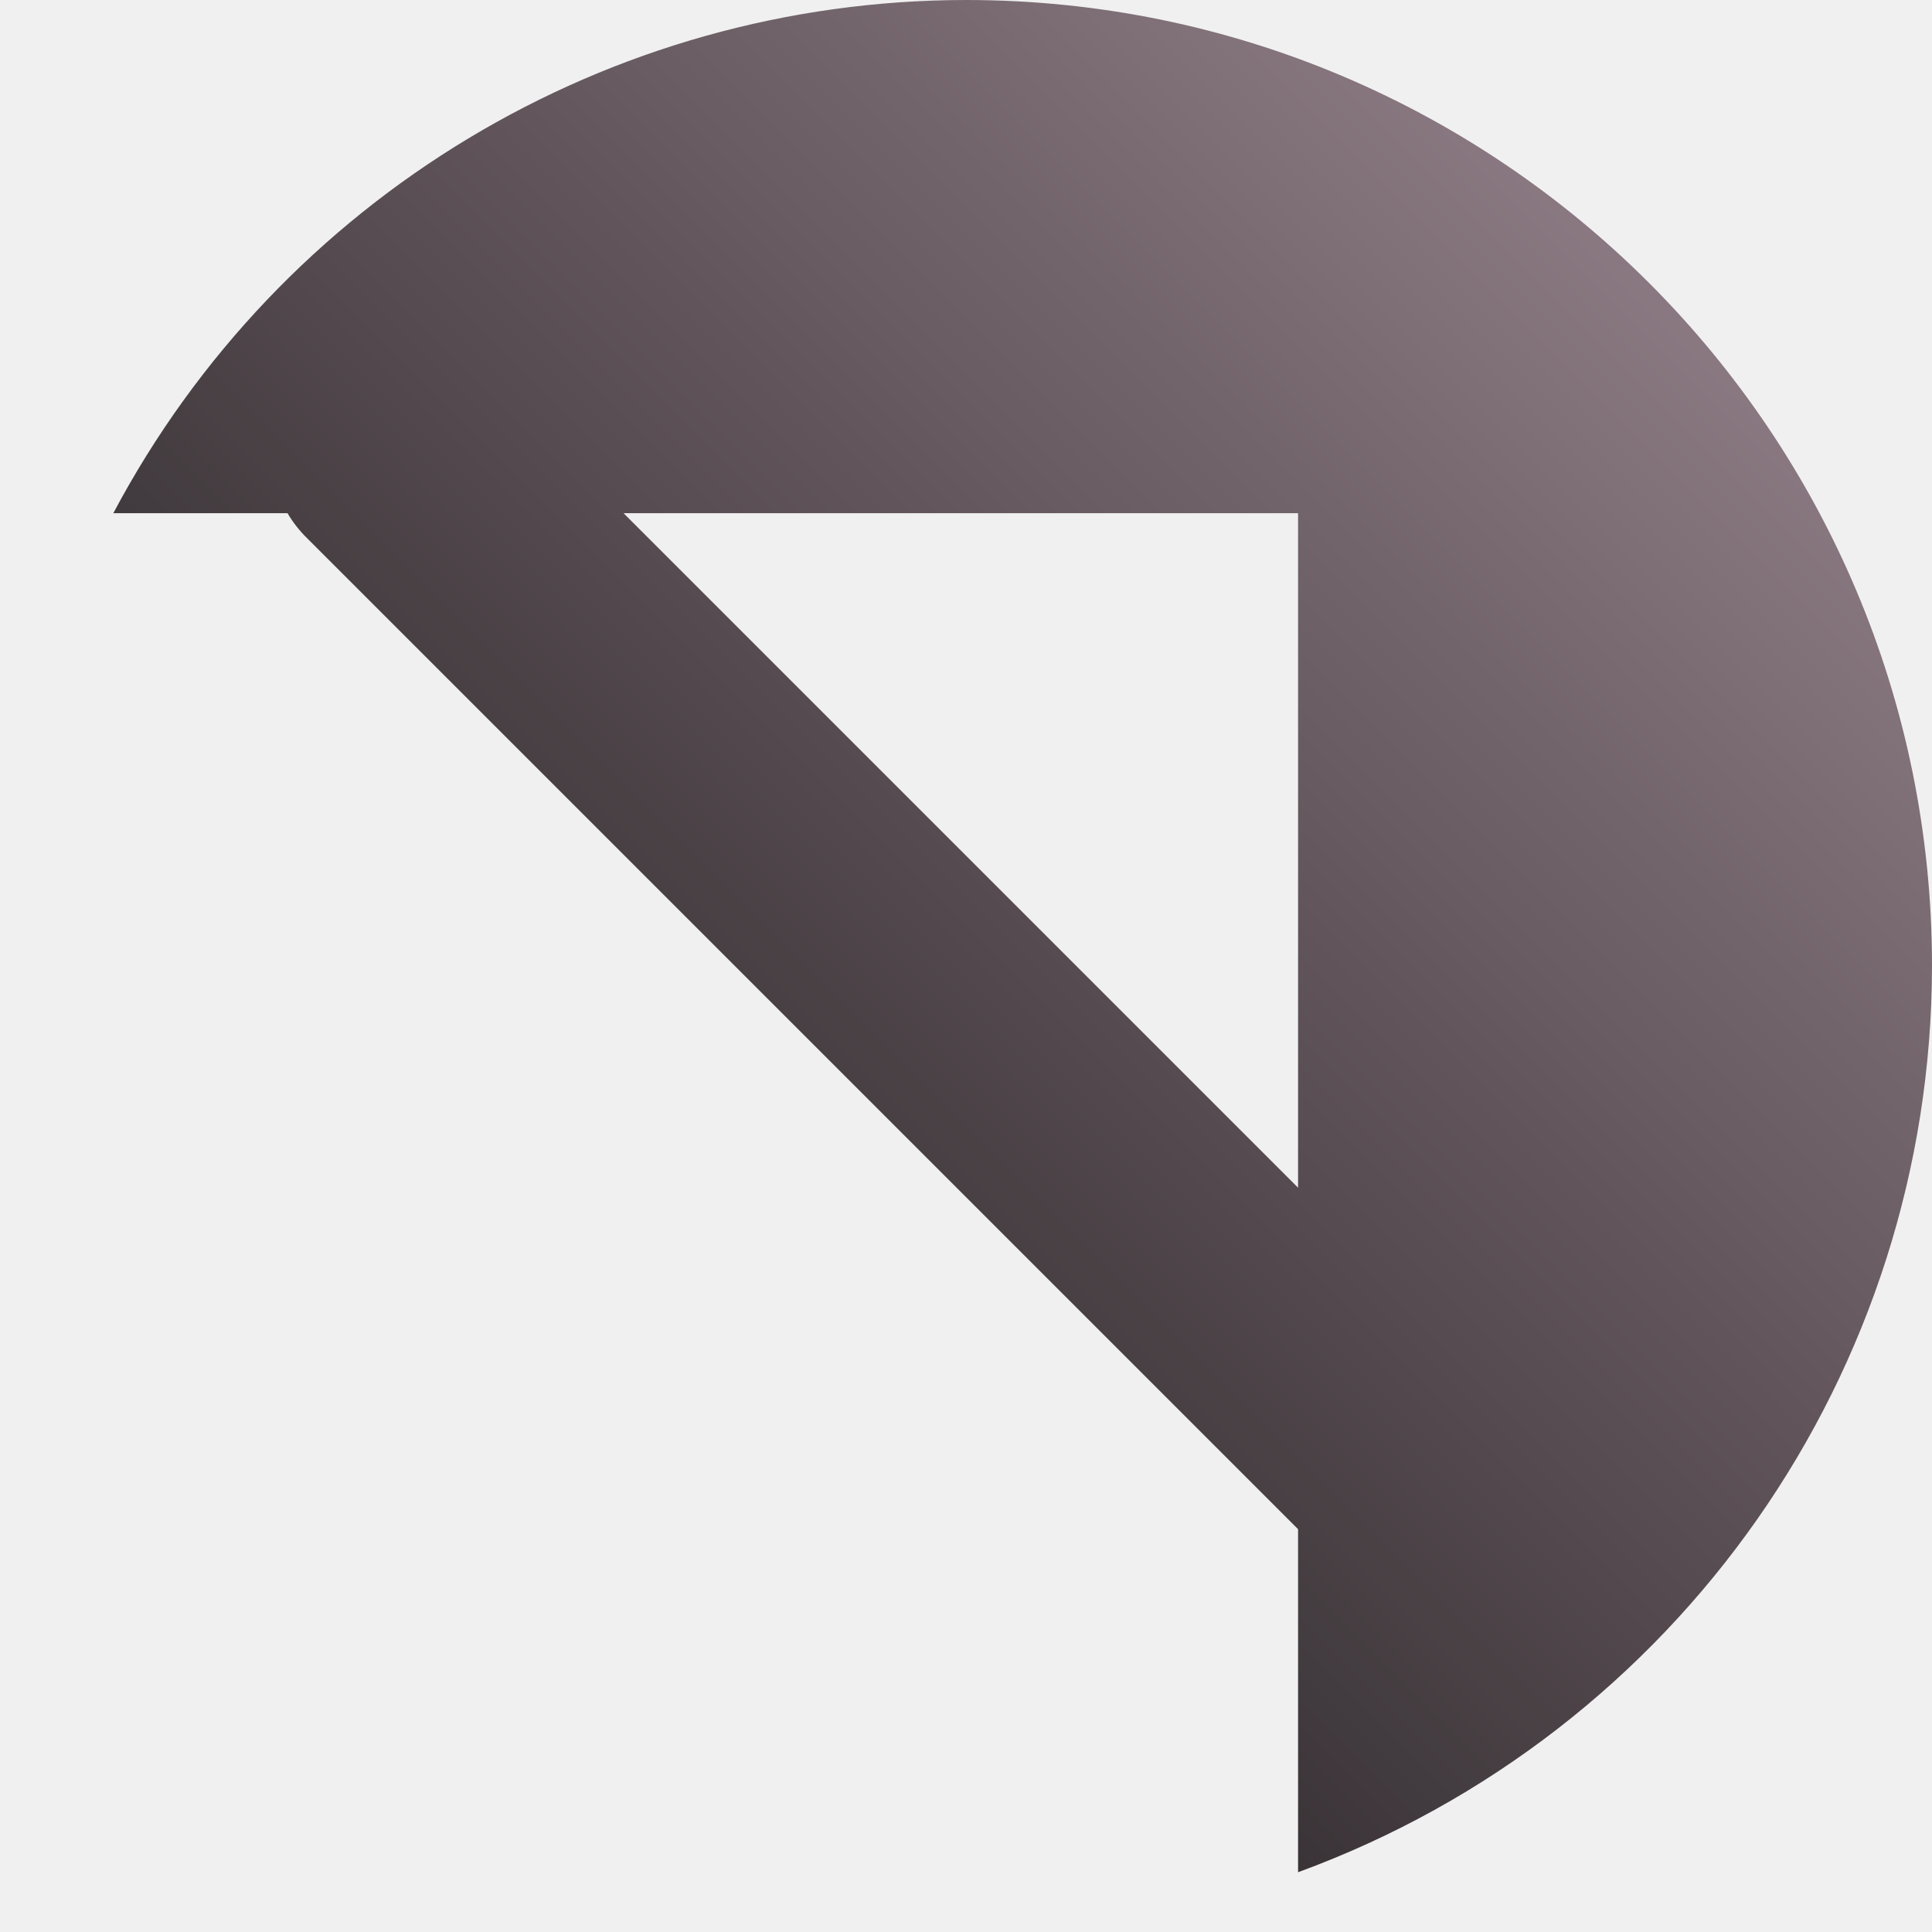
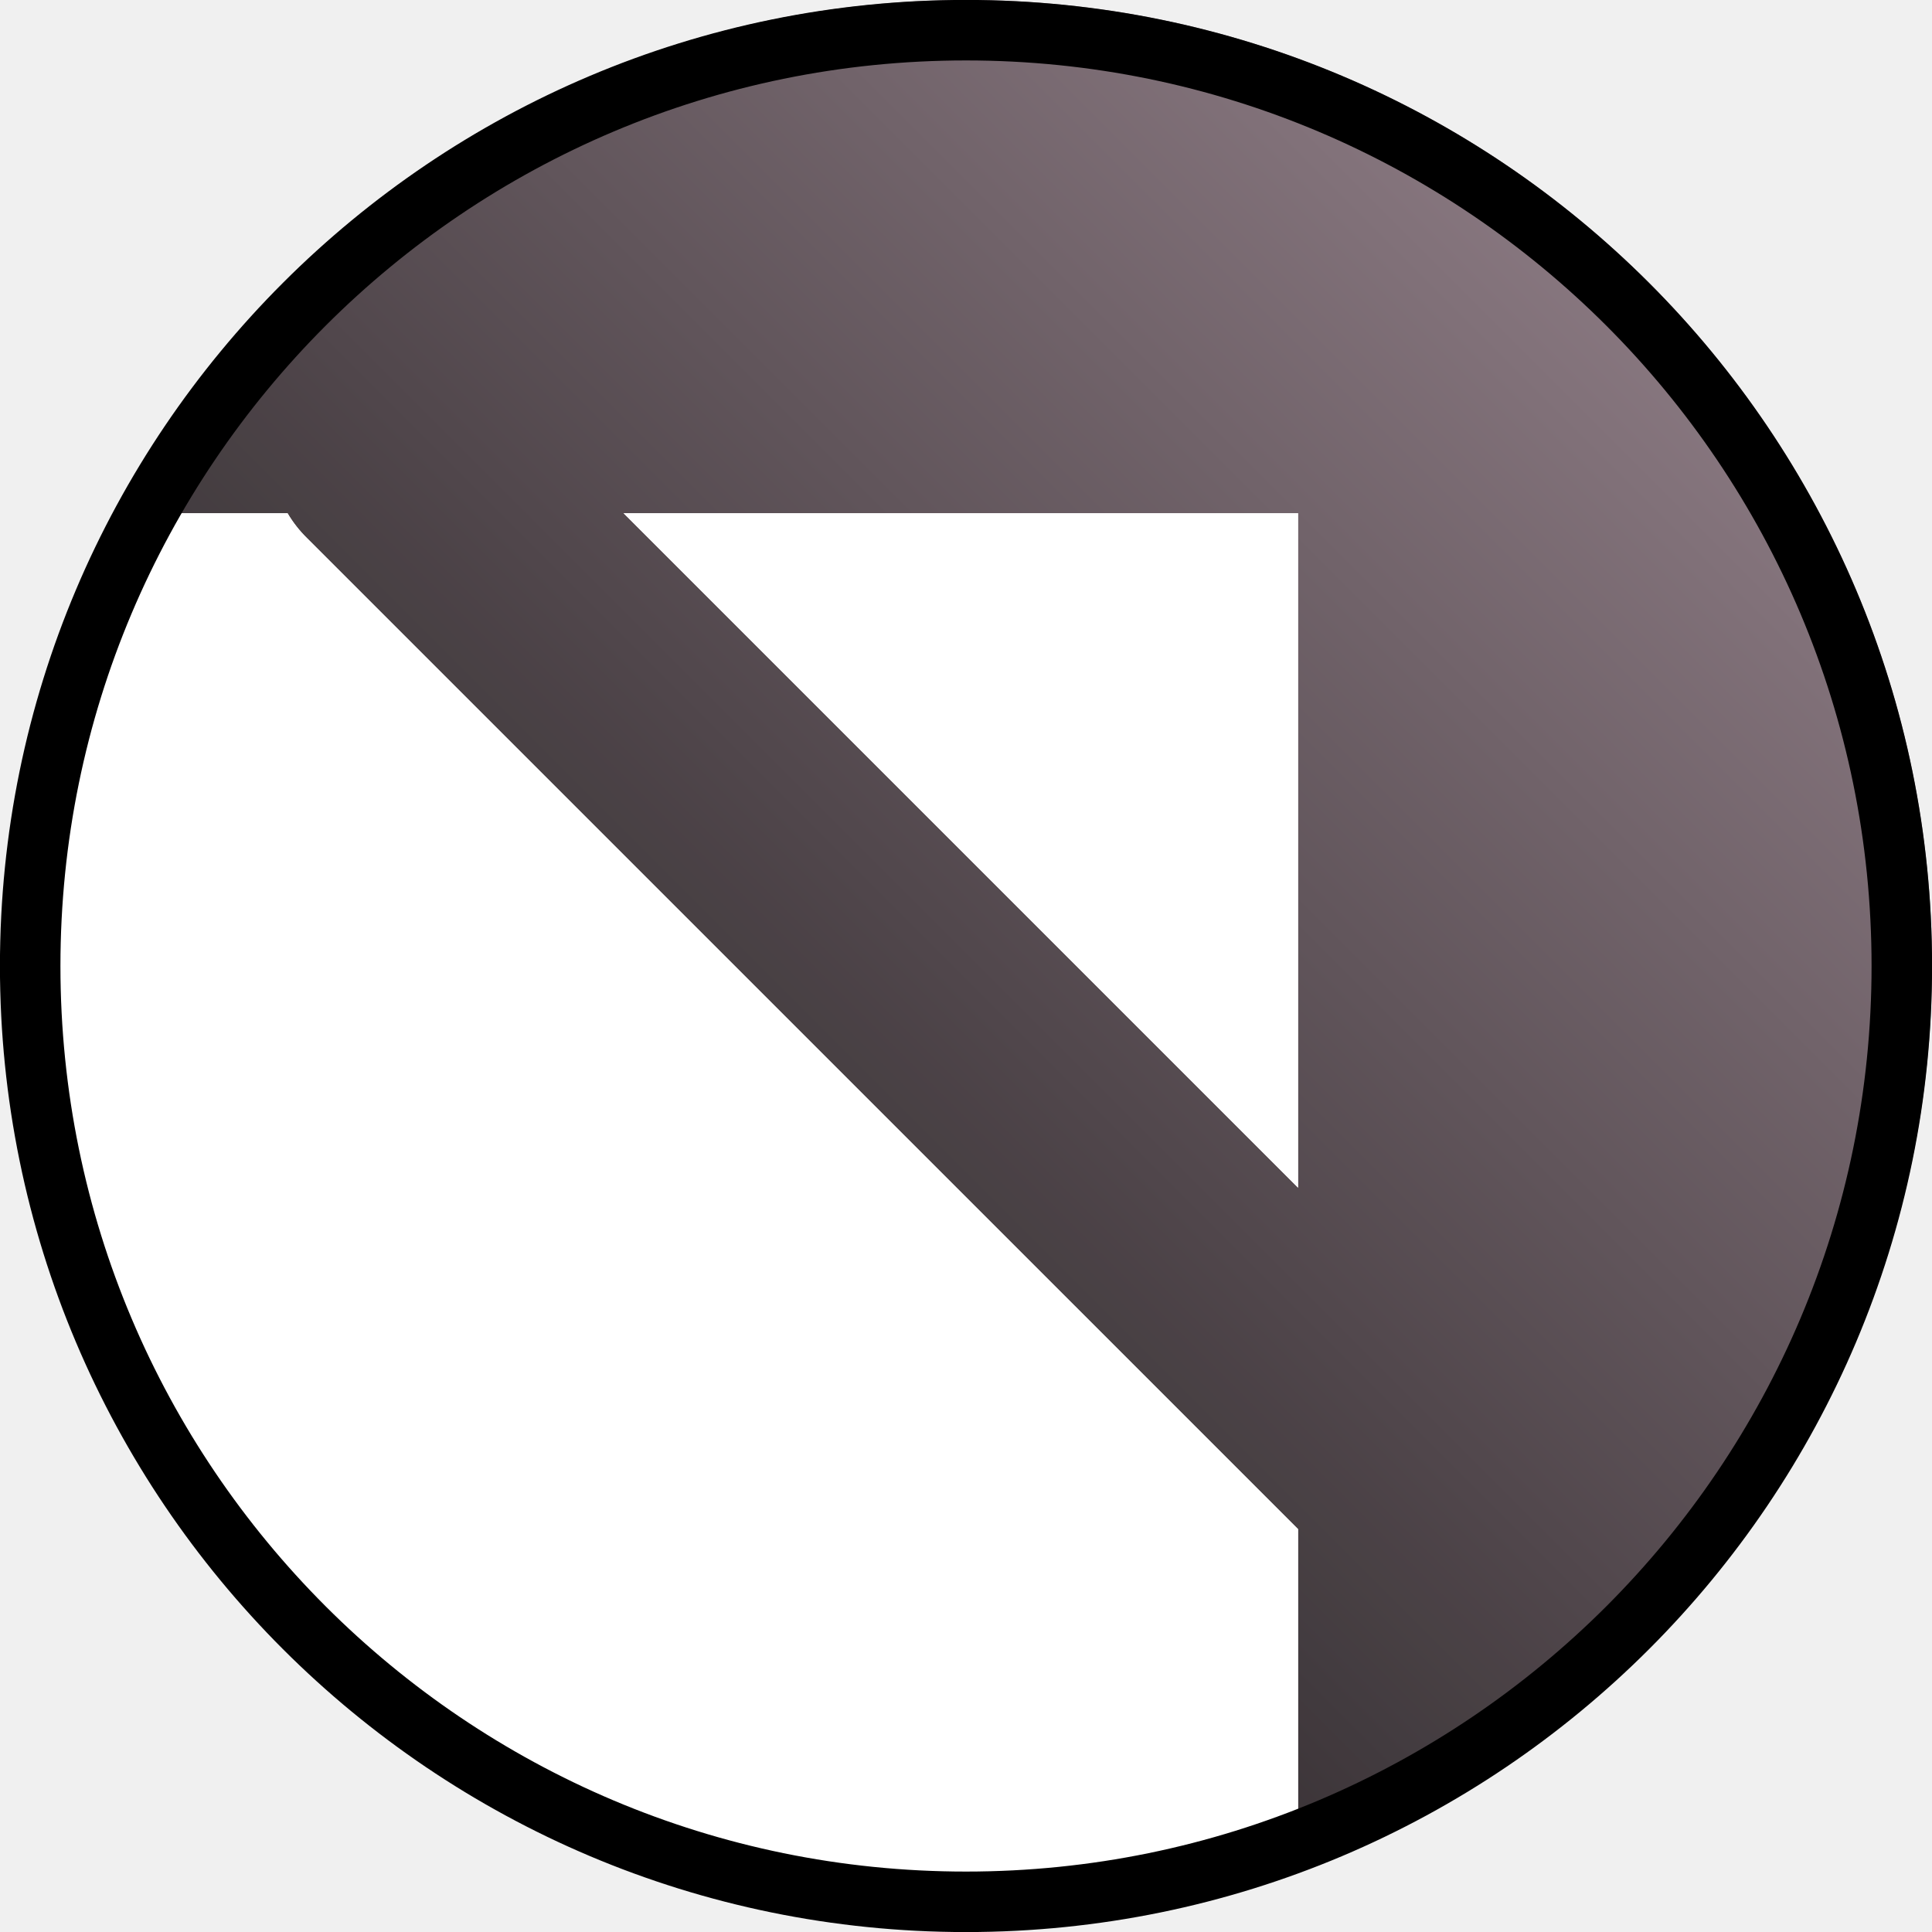
<svg xmlns="http://www.w3.org/2000/svg" xmlns:xlink="http://www.w3.org/1999/xlink" height="32" width="32" id="svg2" version="1.1">
  <defs id="defs7">
    <linearGradient id="linearGradient4139">
      <stop style="stop-color:#000000;stop-opacity:1" offset="0" id="stop4141" />
      <stop style="stop-color:#a08c96;stop-opacity:1" offset="1" id="stop4143" />
    </linearGradient>
    <linearGradient xlink:href="#linearGradient4139" id="linearGradient4145" x1="0" y1="32" x2="32" y2="0" gradientUnits="userSpaceOnUse" />
  </defs>
  <path style="opacity:0.99;fill:url(#linearGradient4145);fill-opacity:1;fill-rule:nonzero;stroke:none;stroke-width:2;stroke-linecap:round;stroke-linejoin:round;stroke-miterlimit:4;stroke-dasharray:none;stroke-dashoffset:0;stroke-opacity:1" d="M 16 0 A 16 16 0 0 0 1.877 8.5 L 3 8.5 L 4.762 8.5 A 2 2 0 0 0 5.086 8.914 L 21.5 25.328 L 21.5 31.01 A 16 16 0 0 0 32 16 A 16 16 0 0 0 16 0 z M 10.328 8.5 L 21.5 8.5 L 21.5 19.672 L 10.328 8.5 z " id="path4137" />
+   <path id="path836" style="fill:#ffffff;fill-opacity:1;stroke-width:1.002;stroke-linecap:round;stroke-linejoin:round" d="M 1.869,8.5 A 16,16 0 0 0 0,16 16,16 0 0 0 16,32 16,16 0 0 0 21.5,31.023 v -0.014 -5.682 L 5.086,8.914 A 2,2 0 0 1 4.762,8.5 H 1.877 Z M 10.328,8.5 21.5,19.672 V 8.5 Z" />
+   <circle style="fill:none;fill-opacity:1;stroke:#000000;stroke-width:1.002;stroke-linecap:round;stroke-linejoin:round;stroke-opacity:1" id="path914" cx="16" cy="16" r="15.5" />
</svg>
